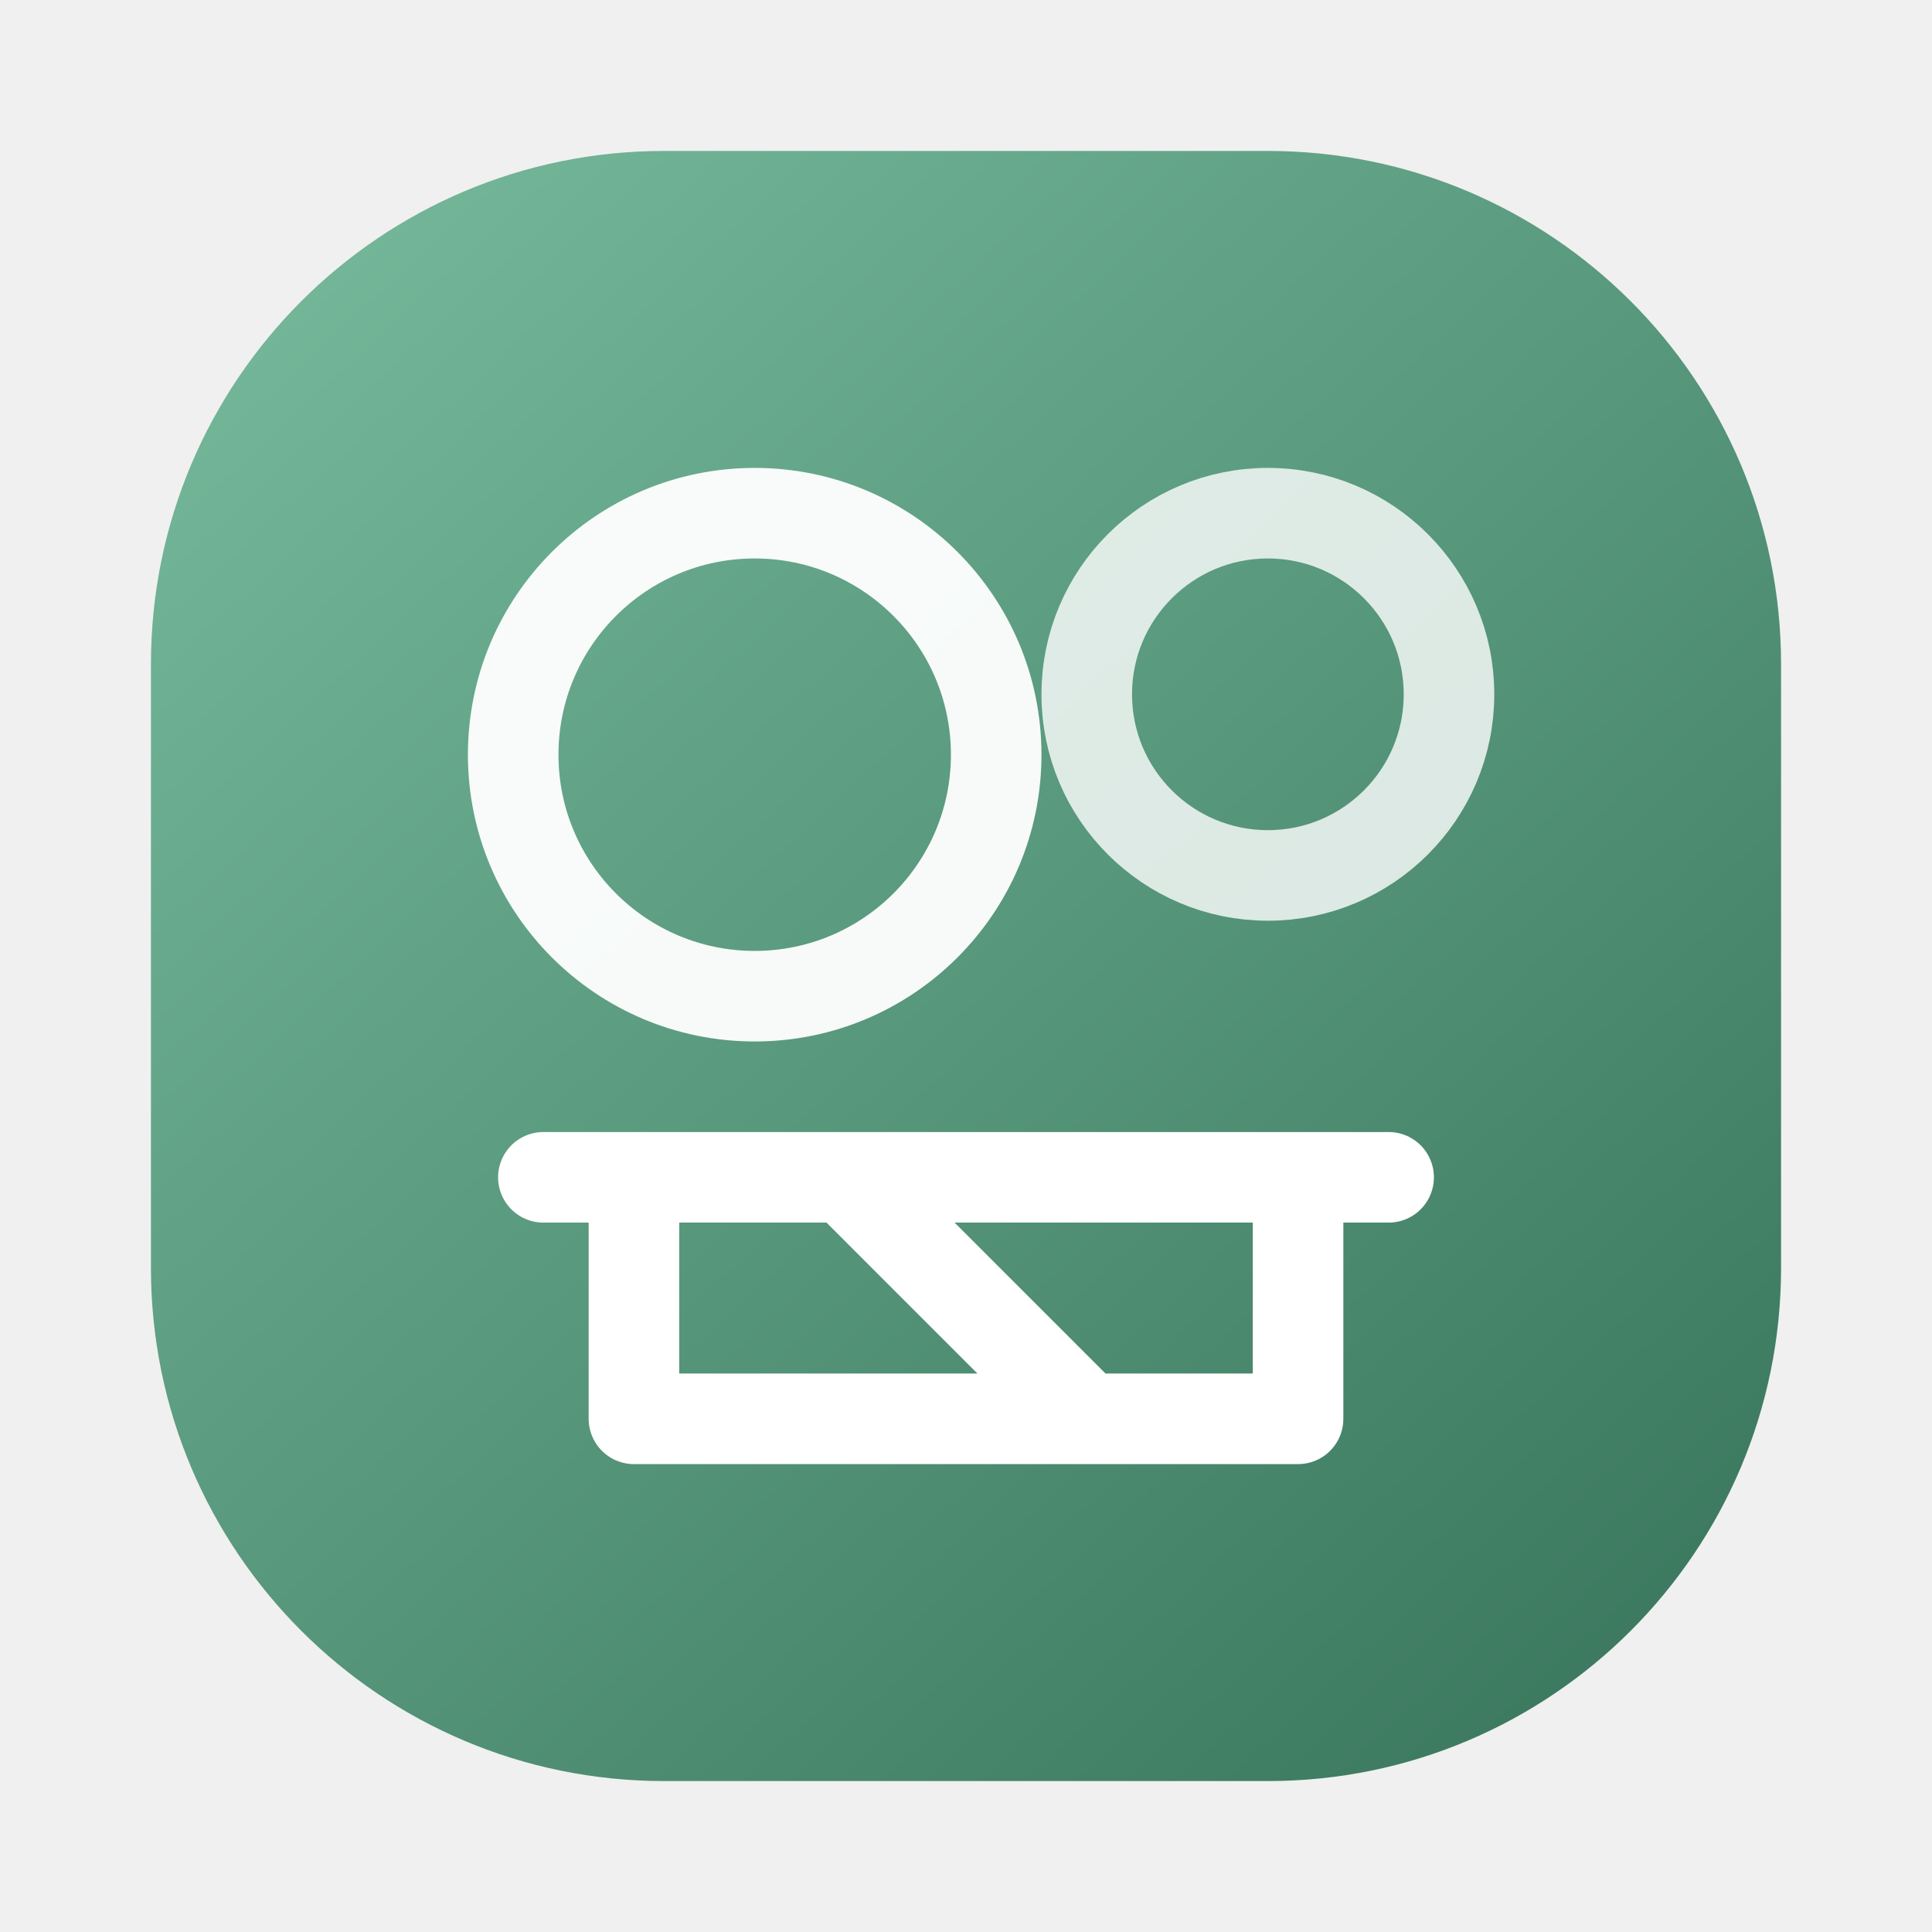
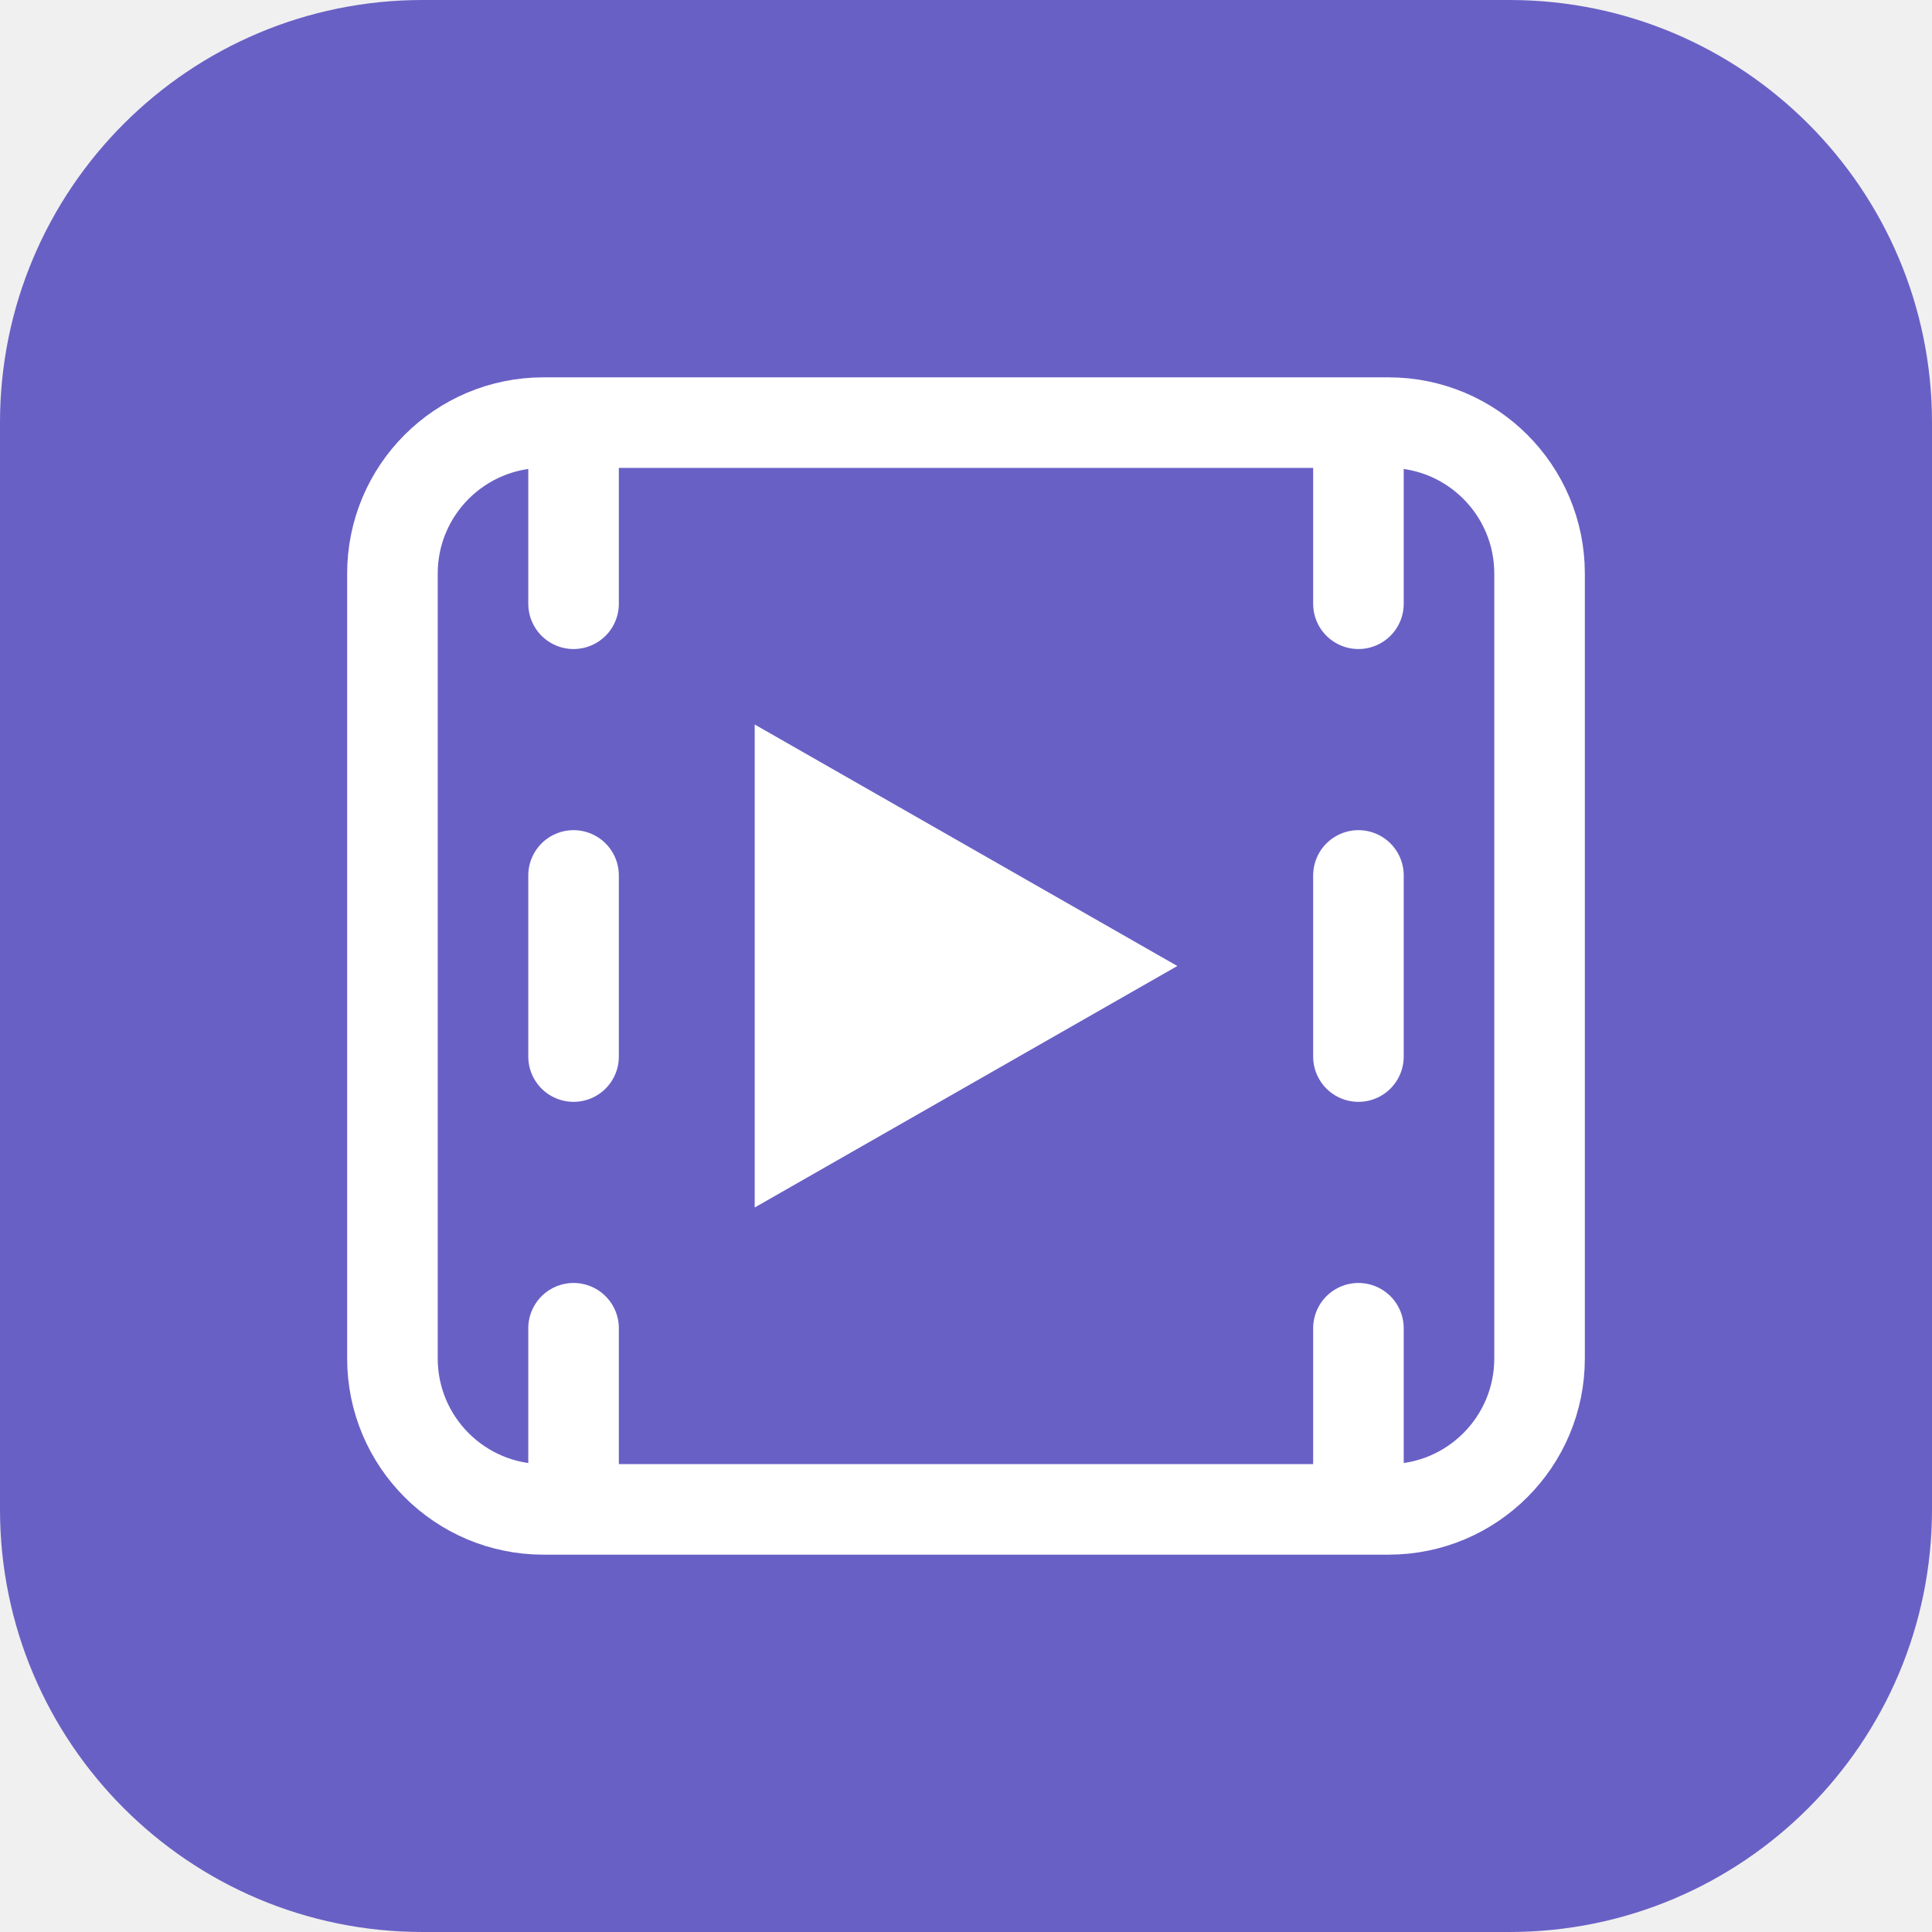
<svg xmlns="http://www.w3.org/2000/svg" viewBox="0 0 64 64">
-   <defs>
-     <linearGradient id="g" x1="8" y1="6" x2="56" y2="58" gradientUnits="userSpaceOnUse">
-       <stop stop-color="#76b99b" />
-       <stop offset="1" stop-color="#39765d" />
-     </linearGradient>
-   </defs>
-   <rect x="5" y="5" width="54" height="54" rx="17" fill="url(#g)" />
-   <circle cx="25" cy="25" r="8" fill="none" stroke="#fff" stroke-width="3" opacity=".95" />
-   <circle cx="42" cy="23" r="6" fill="none" stroke="#fff" stroke-width="3" opacity=".8" />
-   <path d="M18 39h28M21 39v8h22v-8M28 39l8 8" fill="none" stroke="#fff" stroke-width="3" stroke-linecap="round" stroke-linejoin="round" />
+   <rect width="64" height="64" rx="14" fill="#6960c5" />
+   <rect x="13" y="14" width="38" height="36" rx="5" fill="none" stroke="#fff" stroke-width="3" />
+   <path d="M25 24v16l14-8Z" fill="#fff" />
+   <path d="M19 15v5m0 9v6m0 9v5m26-34v5m0 9v6m0 9v5" stroke="#fff" stroke-width="3" stroke-linecap="round" />
</svg>
